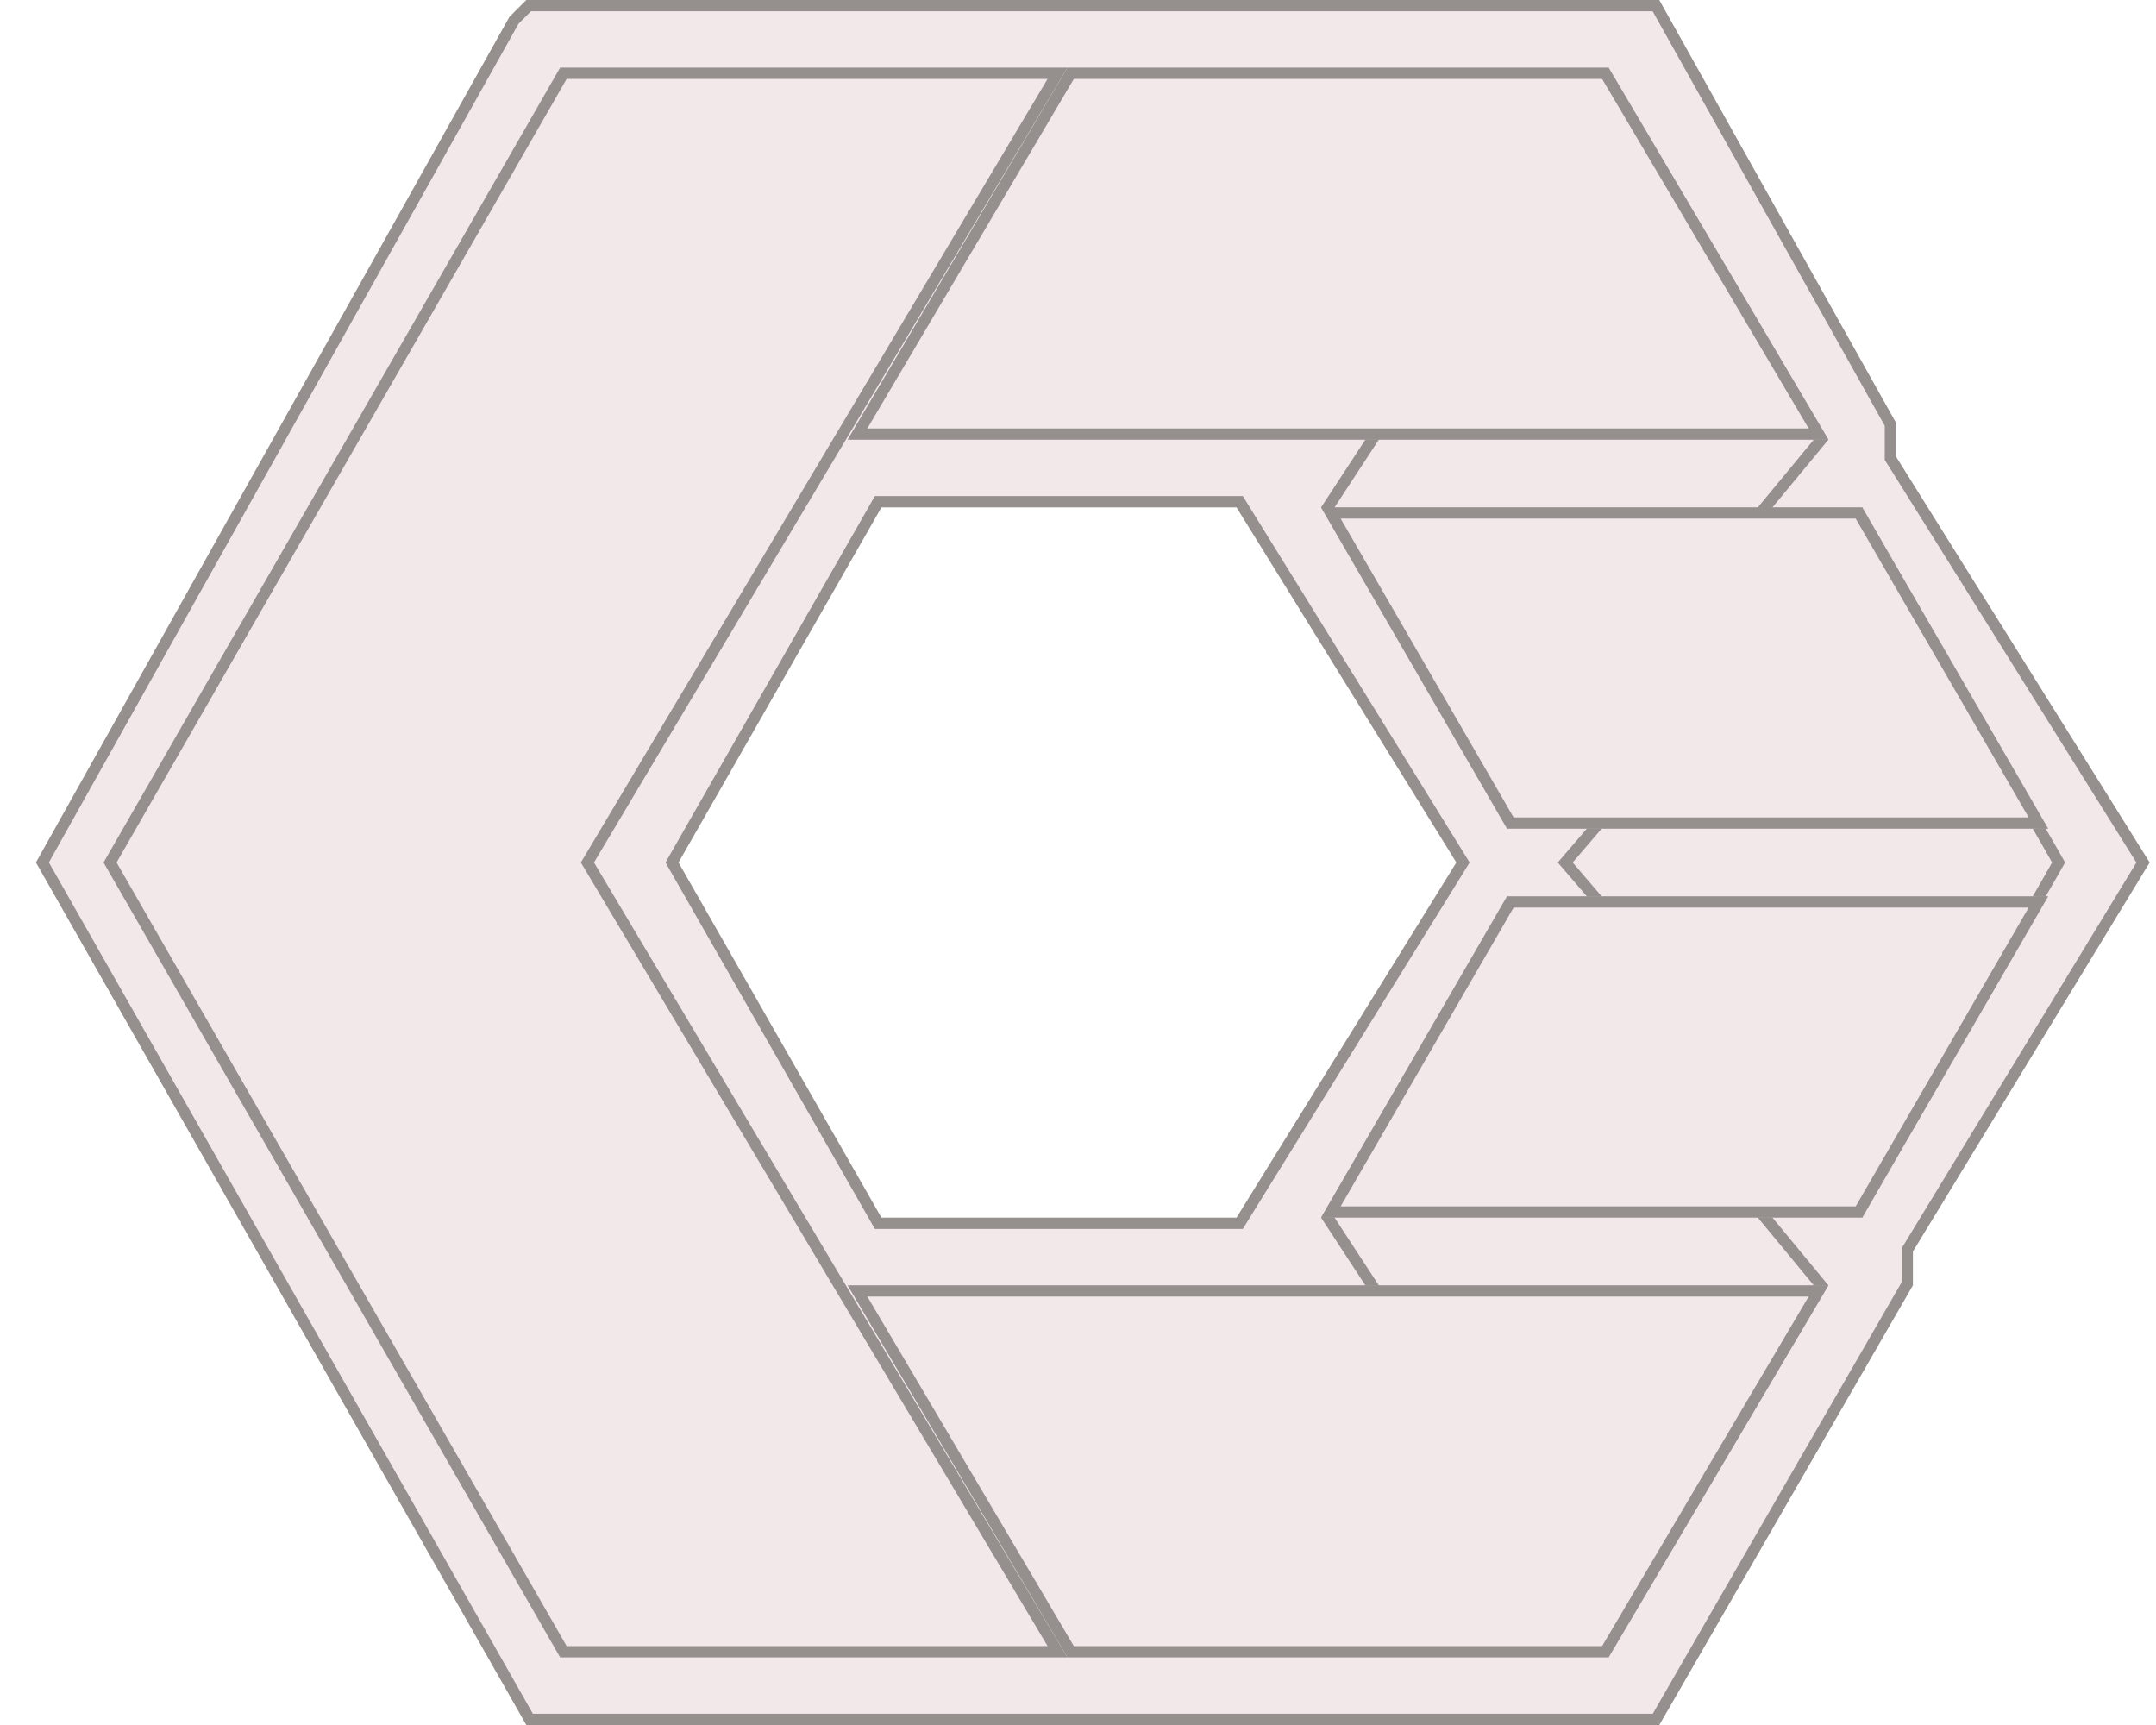
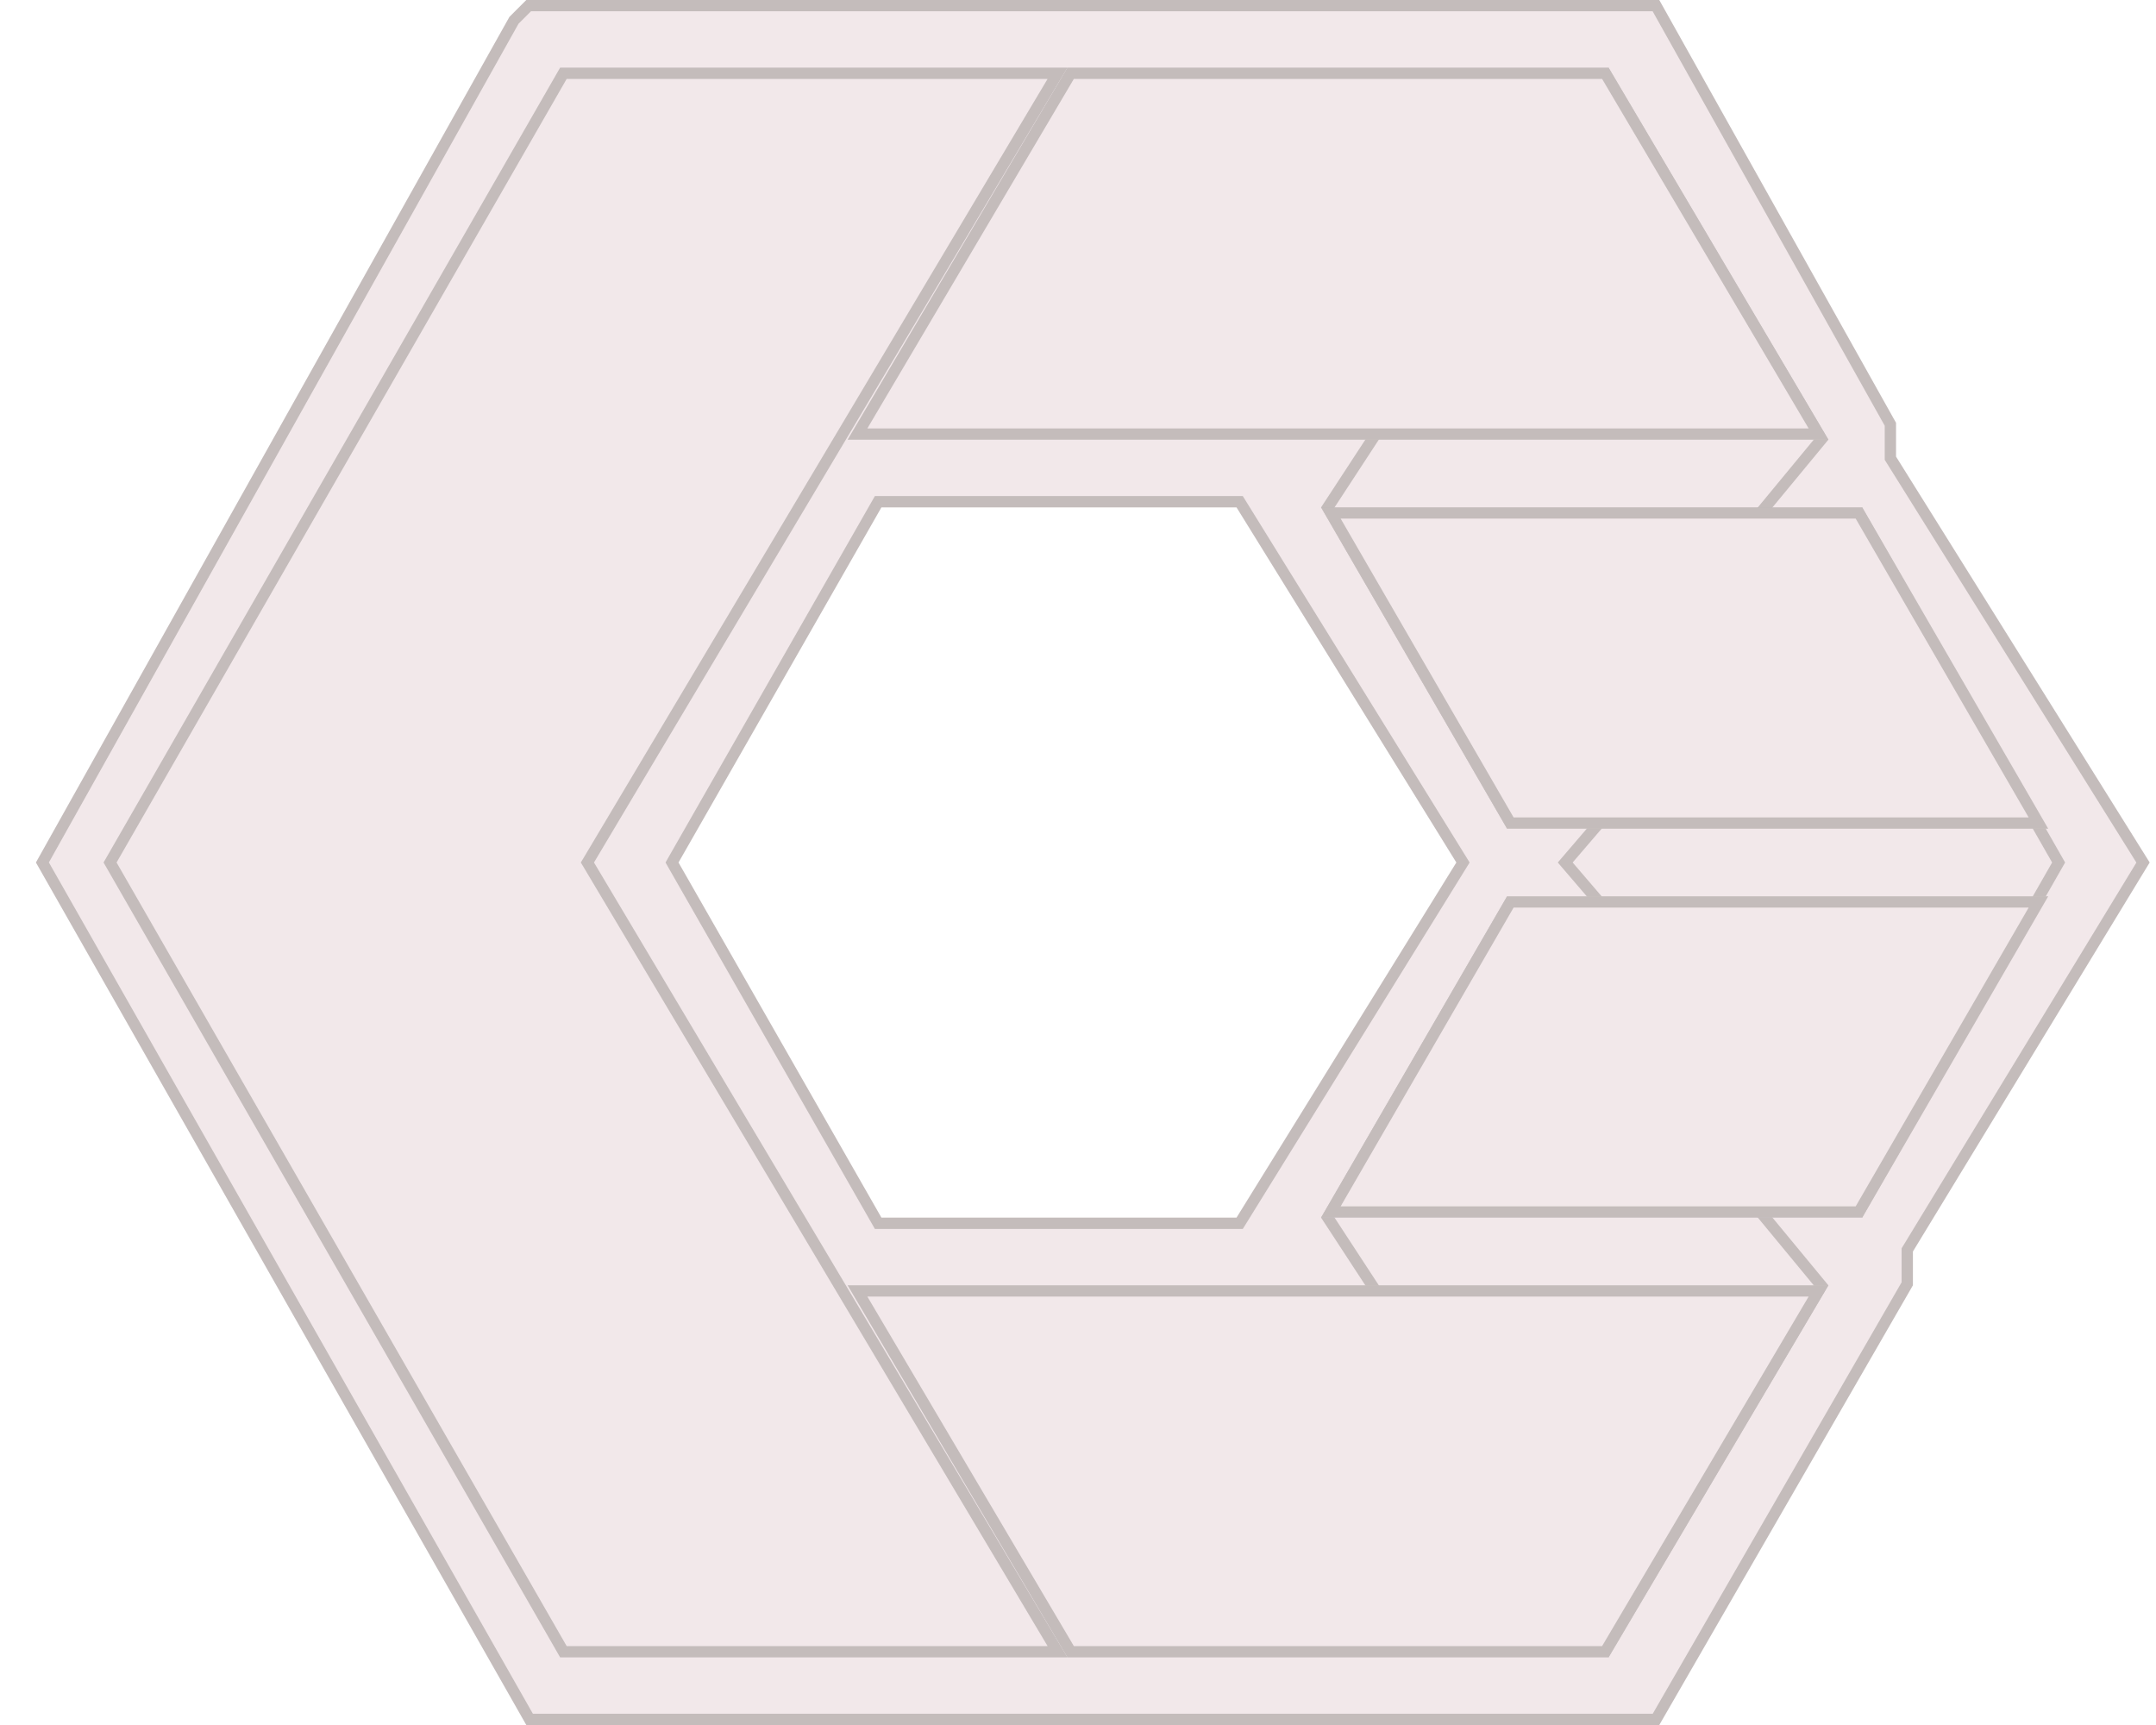
<svg xmlns="http://www.w3.org/2000/svg" width="60" height="48" viewBox="0 0 60 48" fill="none">
  <path d="M14.647 0L14.177 0.471L1 24L14.647 48H46.176L53.235 35.765V34.824L59.824 24L52.765 12.706V11.765L46.176 0H14.647ZM24.529 14.118H34.412L40.529 24L34.412 33.882H24.529L18.882 24L24.529 14.118Z" fill="#F2E8EA" />
-   <path d="M53.101 34.742L53.078 34.779V34.824V35.723L46.086 47.843H14.738L1.18 23.999L14.303 0.566L14.712 0.157H46.084L52.608 11.806V12.706V12.751L52.632 12.789L59.639 24.001L53.101 34.742ZM24.529 13.961H24.438L24.393 14.04L18.746 23.922L18.702 24L18.746 24.078L24.393 33.96L24.438 34.039H24.529H34.412H34.499L34.545 33.965L40.663 24.083L40.714 24L40.663 23.917L34.545 14.035L34.499 13.961H34.412H24.529Z" stroke="#0A0B04" stroke-opacity="0.4" stroke-width="0.314" />
+   <path d="M53.101 34.742L53.078 34.779V34.824V35.723L46.086 47.843H14.738L1.18 23.999L14.303 0.566L14.712 0.157H46.084L52.608 11.806V12.706V12.751L52.632 12.789L59.639 24.001L53.101 34.742ZM24.529 13.961H24.438L24.393 14.04L18.746 23.922L18.702 24L18.746 24.078L24.393 33.96L24.438 34.039H24.529H34.412H34.499L34.545 33.965L40.663 24.083L40.714 24L40.663 23.917L34.545 14.035L34.499 13.961H34.412H24.529Z" stroke="#0A0B04" stroke-opacity="0.2" stroke-width="0.314" />
  <path d="M57.471 24L51.824 33.882L43.353 24L51.824 14.118L57.471 24Z" fill="#F2E8EA" />
-   <path d="M57.29 24L51.798 33.611L43.559 24L51.798 14.389L57.29 24Z" stroke="#0A0B04" stroke-opacity="0.4" stroke-width="0.314" />
+   <path d="M57.29 24L51.798 33.611L43.559 24L51.798 14.389L57.29 24Z" stroke="#0A0B04" stroke-opacity="0.2" stroke-width="0.314" />
  <path d="M50.882 35.765L41.941 24.941L36.765 33.882L44.765 46.118L50.882 35.765Z" fill="#F2E8EA" />
-   <path d="M44.758 45.821L36.949 33.877L41.964 25.215L50.691 35.78L44.758 45.821Z" stroke="#0A0B04" stroke-opacity="0.4" stroke-width="0.314" />
+   <path d="M44.758 45.821L36.949 33.877L41.964 25.215L50.691 35.78L44.758 45.821Z" stroke="#0A0B04" stroke-opacity="0.2" stroke-width="0.314" />
  <path d="M50.882 12.235L41.941 23.059L36.765 14.118L44.765 1.882L50.882 12.235Z" fill="#F2E8EA" />
-   <path d="M50.691 12.22L41.964 22.785L36.949 14.123L44.758 2.179L50.691 12.22Z" stroke="#0A0B04" stroke-opacity="0.4" stroke-width="0.314" />
+   <path d="M50.691 12.22L41.964 22.785L36.949 14.123L44.758 2.179L50.691 12.22Z" stroke="#0A0B04" stroke-opacity="0.2" stroke-width="0.314" />
  <path d="M29.706 46.118L16.529 24L29.706 1.882H15.588L2.882 24L15.588 46.118H29.706Z" fill="#F2E8EA" />
-   <path d="M16.395 23.92L16.347 24L16.395 24.08L29.43 45.961H15.679L3.063 24L15.679 2.039H29.43L16.395 23.92Z" stroke="#0A0B04" stroke-opacity="0.4" stroke-width="0.314" />
+   <path d="M16.395 23.92L16.347 24L16.395 24.08L29.43 45.961H15.679L3.063 24L15.679 2.039H29.43L16.395 23.92Z" stroke="#0A0B04" stroke-opacity="0.2" stroke-width="0.314" />
  <path d="M23.588 12.235L29.706 1.882H44.765L50.882 12.235H23.588ZM36.765 14.118H51.824L57 23.059H41.941L36.765 14.118Z" fill="#F2E8EA" />
-   <path d="M50.608 12.078H23.863L29.795 2.039H44.675L50.608 12.078ZM42.032 22.902L37.037 14.274H51.733L56.728 22.902H42.032Z" stroke="#0A0B04" stroke-opacity="0.4" stroke-width="0.314" />
+   <path d="M50.608 12.078H23.863L29.795 2.039H44.675L50.608 12.078ZM42.032 22.902L37.037 14.274H51.733L56.728 22.902H42.032Z" stroke="#0A0B04" stroke-opacity="0.2" stroke-width="0.314" />
  <path d="M23.588 35.765L29.706 46.118H44.765L50.882 35.765H23.588ZM36.765 33.882H51.824L57 24.941H41.941L36.765 33.882Z" fill="#F2E8EA" />
-   <path d="M29.795 45.961L23.863 35.922H50.608L44.675 45.961H29.795ZM56.728 25.098L51.733 33.725H37.037L42.032 25.098H56.728Z" stroke="#0A0B04" stroke-opacity="0.4" stroke-width="0.314" />
+   <path d="M29.795 45.961L23.863 35.922H50.608L44.675 45.961H29.795ZM56.728 25.098L51.733 33.725H37.037L42.032 25.098H56.728Z" stroke="#0A0B04" stroke-opacity="0.2" stroke-width="0.314" />
</svg>
